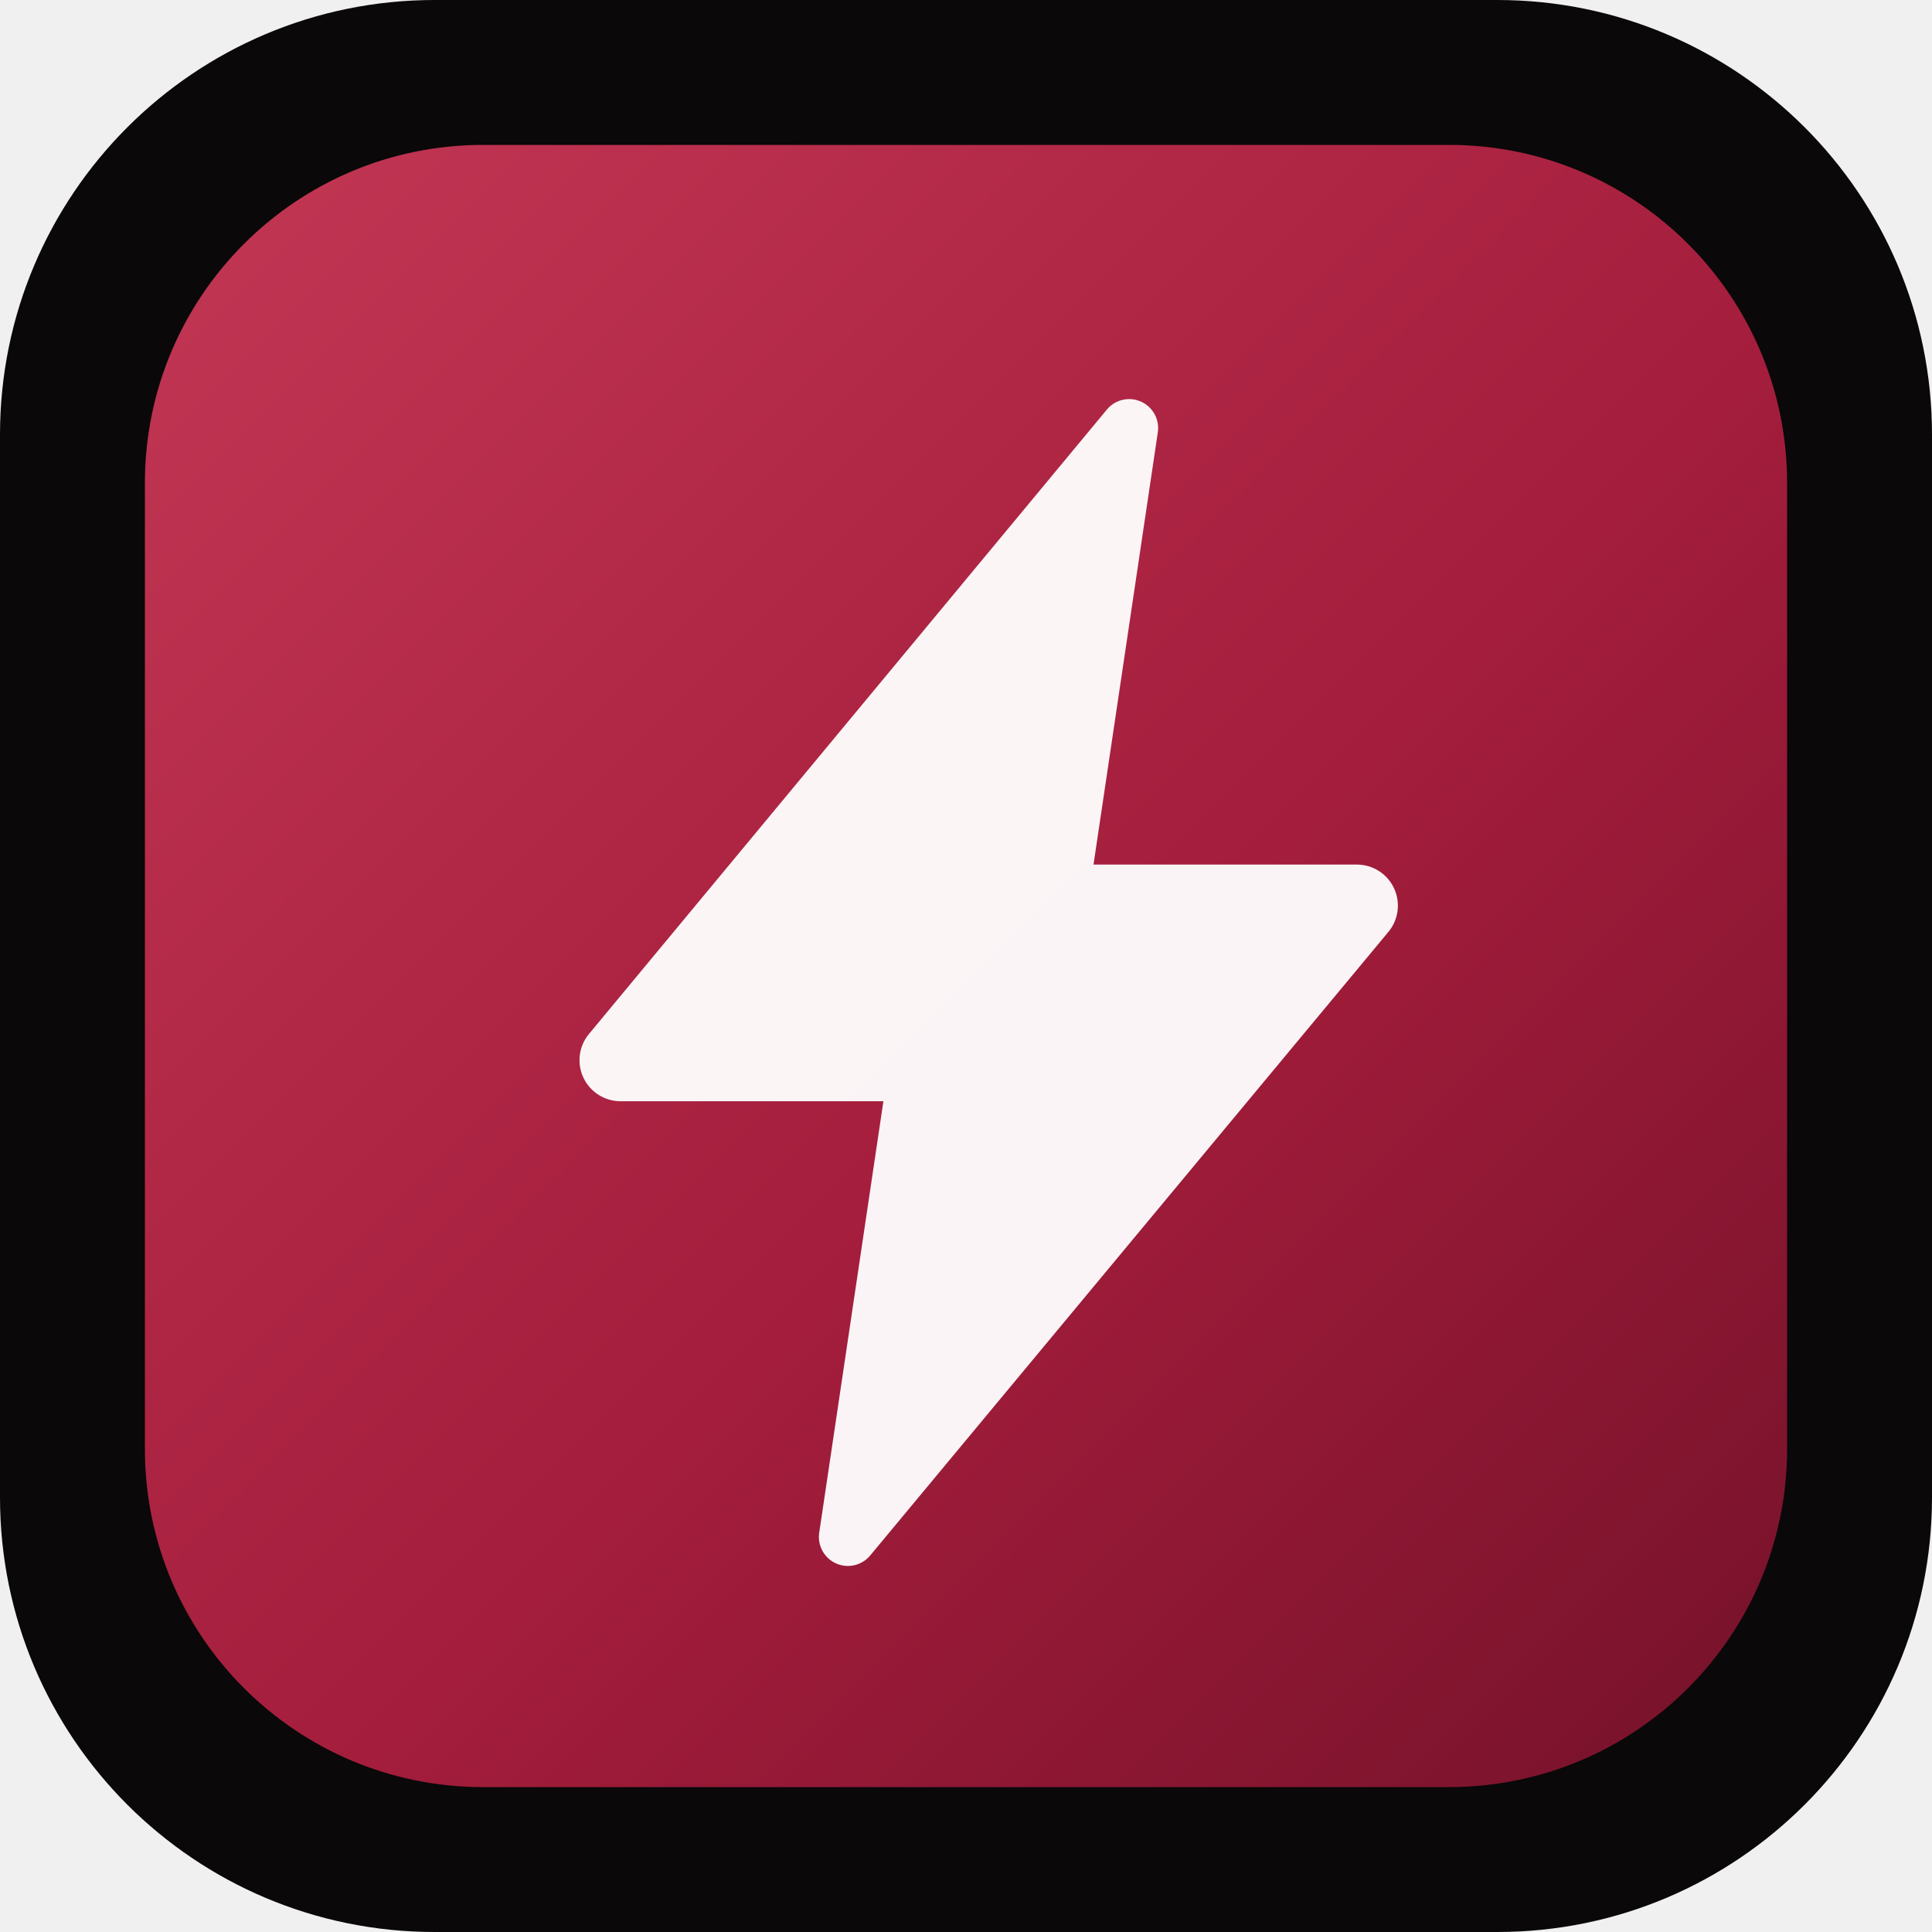
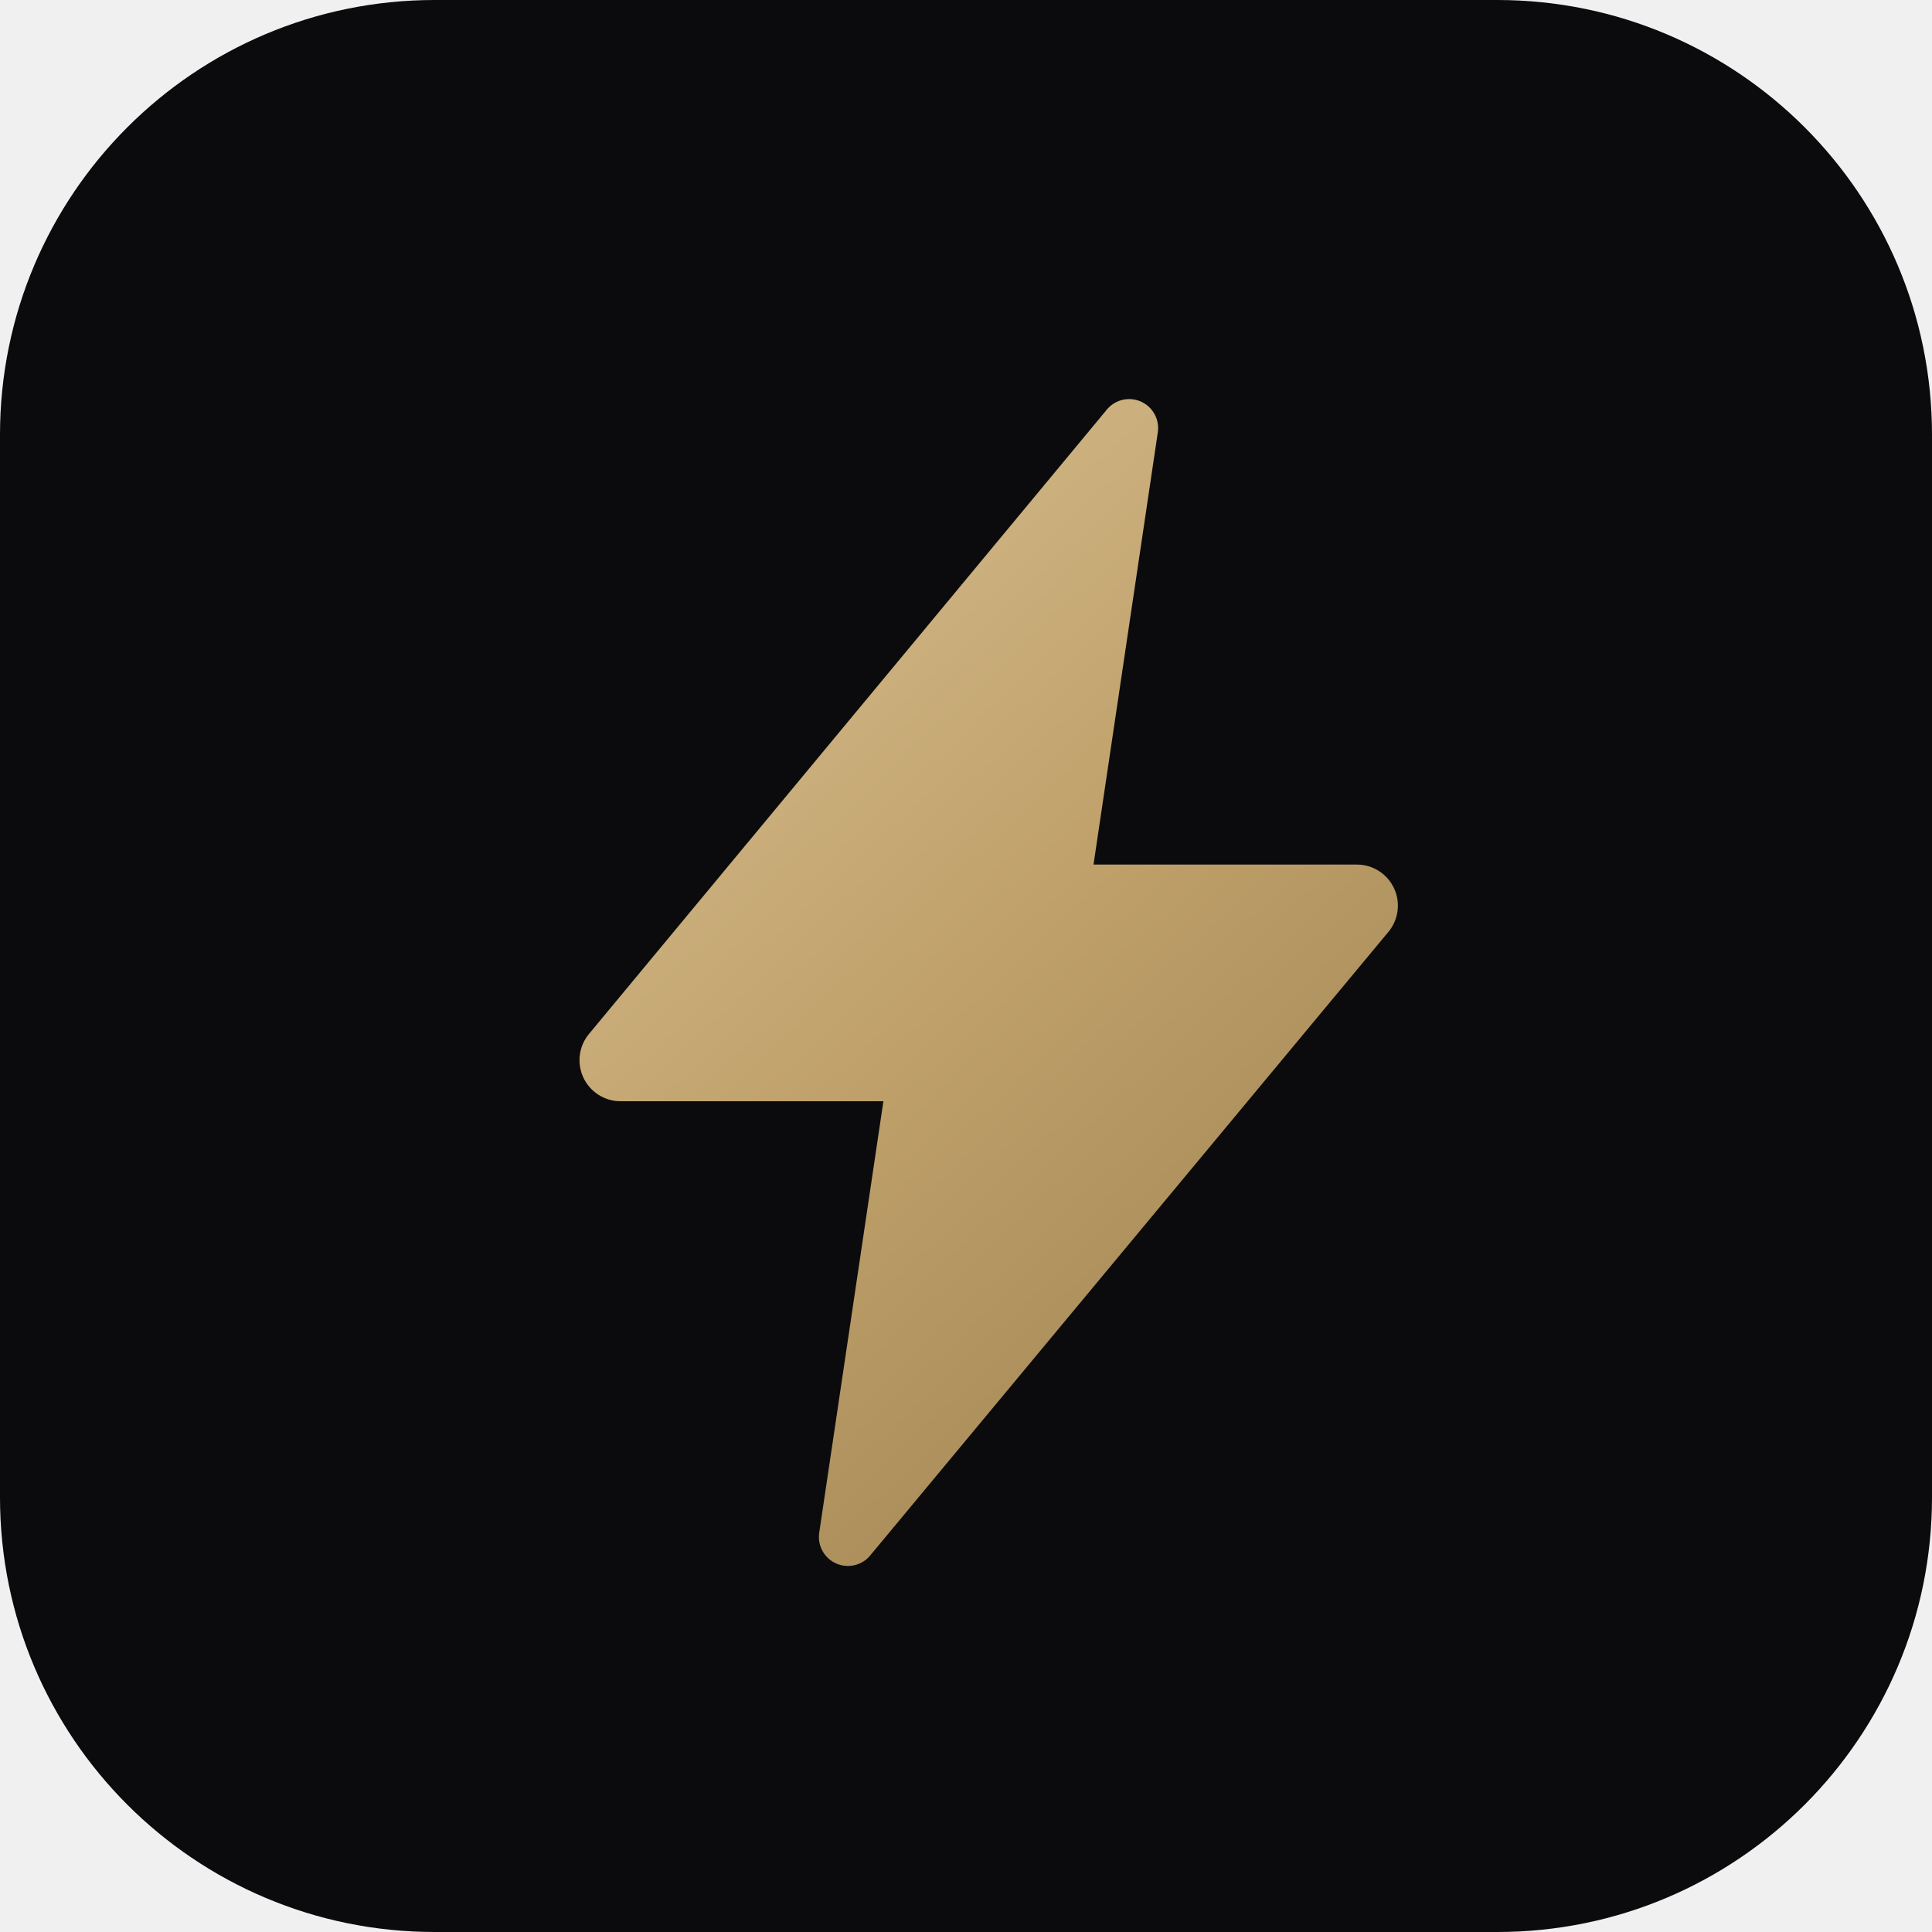
<svg xmlns="http://www.w3.org/2000/svg" viewBox="0 0 40 40" fill="none">
  <defs>
-     <linearGradient id="f" x1="0" y1="0" x2="40" y2="40" gradientUnits="userSpaceOnUse">
-       <stop stop-color="#C73B58" />
-       <stop offset=".55" stop-color="#A41D3C" />
-       <stop offset="1" stop-color="#6B0F26" />
+     <linearGradient id="f" x1="5" y1="4" x2="35" y2="36" gradientUnits="userSpaceOnUse">
+       <stop stop-color="#E8D5AD" />
+       <stop offset=".5" stop-color="#C0A16B" />
+       <stop offset="1" stop-color="#8A6F42" />
    </linearGradient>
  </defs>
-   <rect width="40" height="40" rx="9" fill="#0A0809" />
-   <rect x="3" y="3" width="34" height="34" rx="7" fill="url(#f)" />
-   <path d="M22.9 8.5 12.2 21.4a.85.85 0 0 0 .65 1.4h5.44l-1.33 8.94a.6.6 0 0 0 1.06.46l10.72-12.9a.85.85 0 0 0-.65-1.4h-5.45l1.33-8.94a.6.6 0 0 0-1.07-.46Z" fill="#FFF" fill-opacity=".95" />
+   <rect width="40" height="40" rx="9" fill="#0B0B0D" />
+   <path d="M22.9 8.5 12.2 21.4a.85.85 0 0 0 .65 1.4h5.44l-1.33 8.94a.6.6 0 0 0 1.06.46l10.72-12.9a.85.85 0 0 0-.65-1.4h-5.45l1.33-8.94a.6.6 0 0 0-1.07-.46Z" fill="url(#f)" />
</svg>
